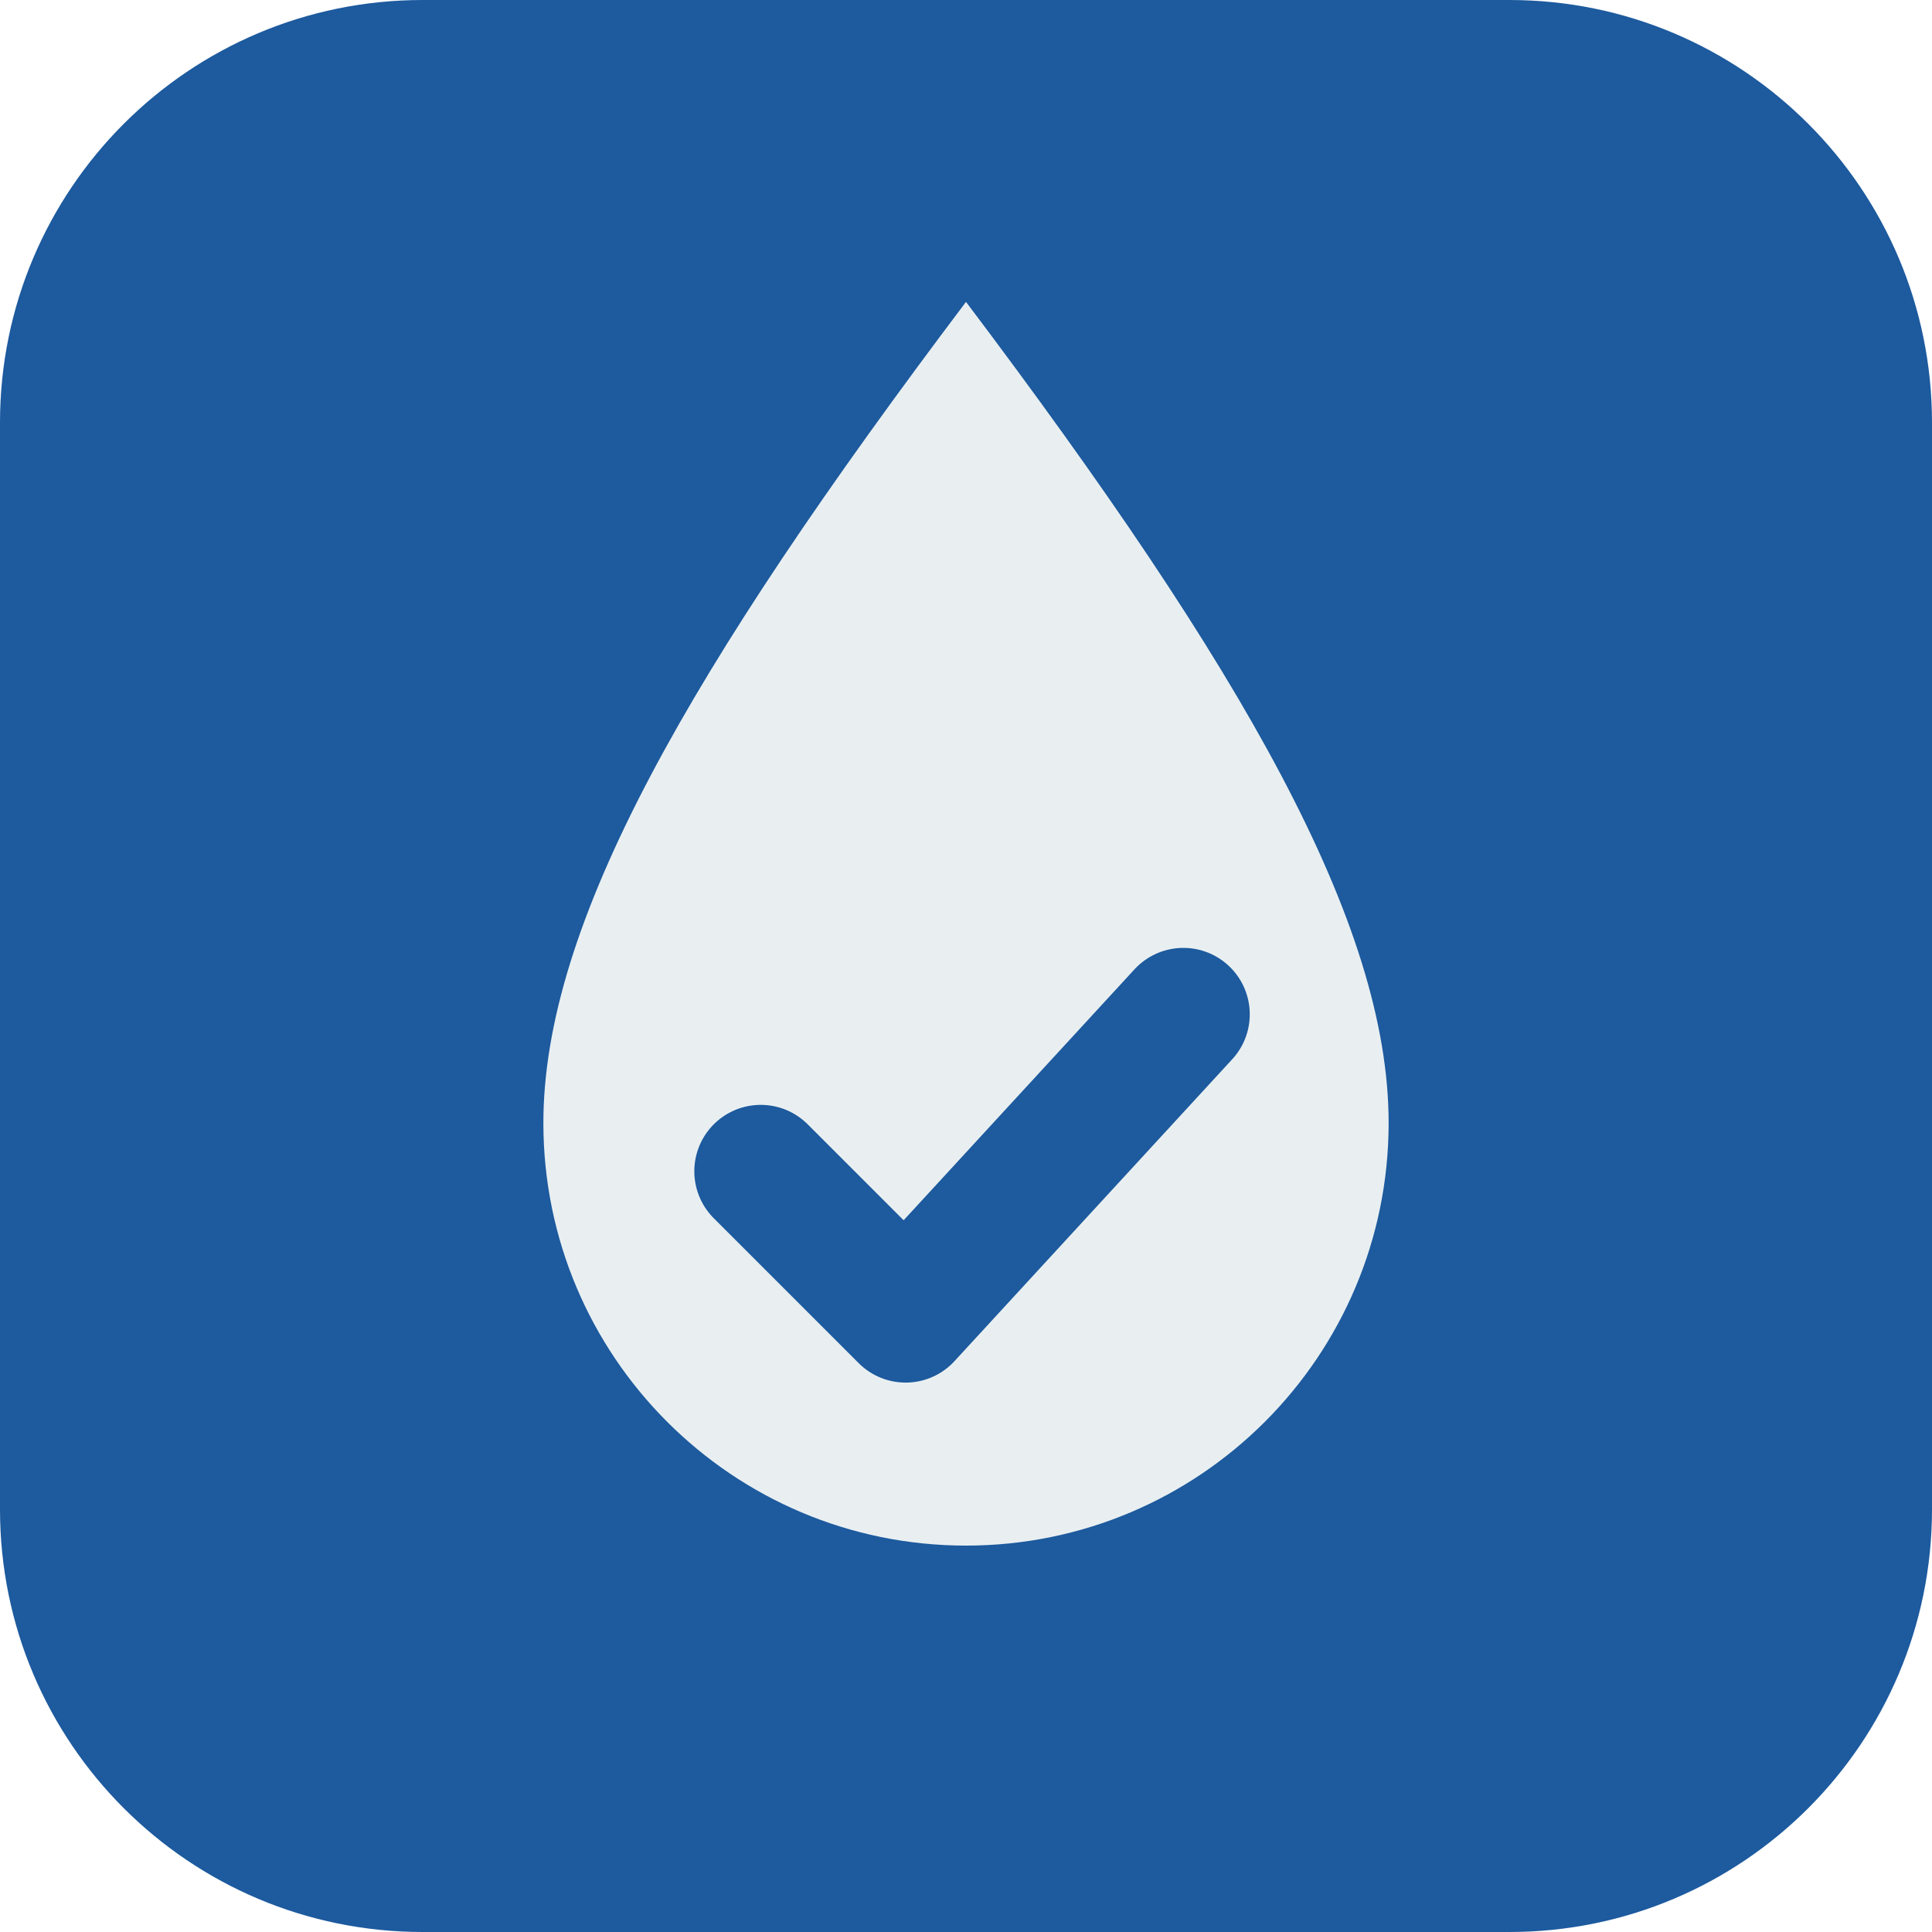
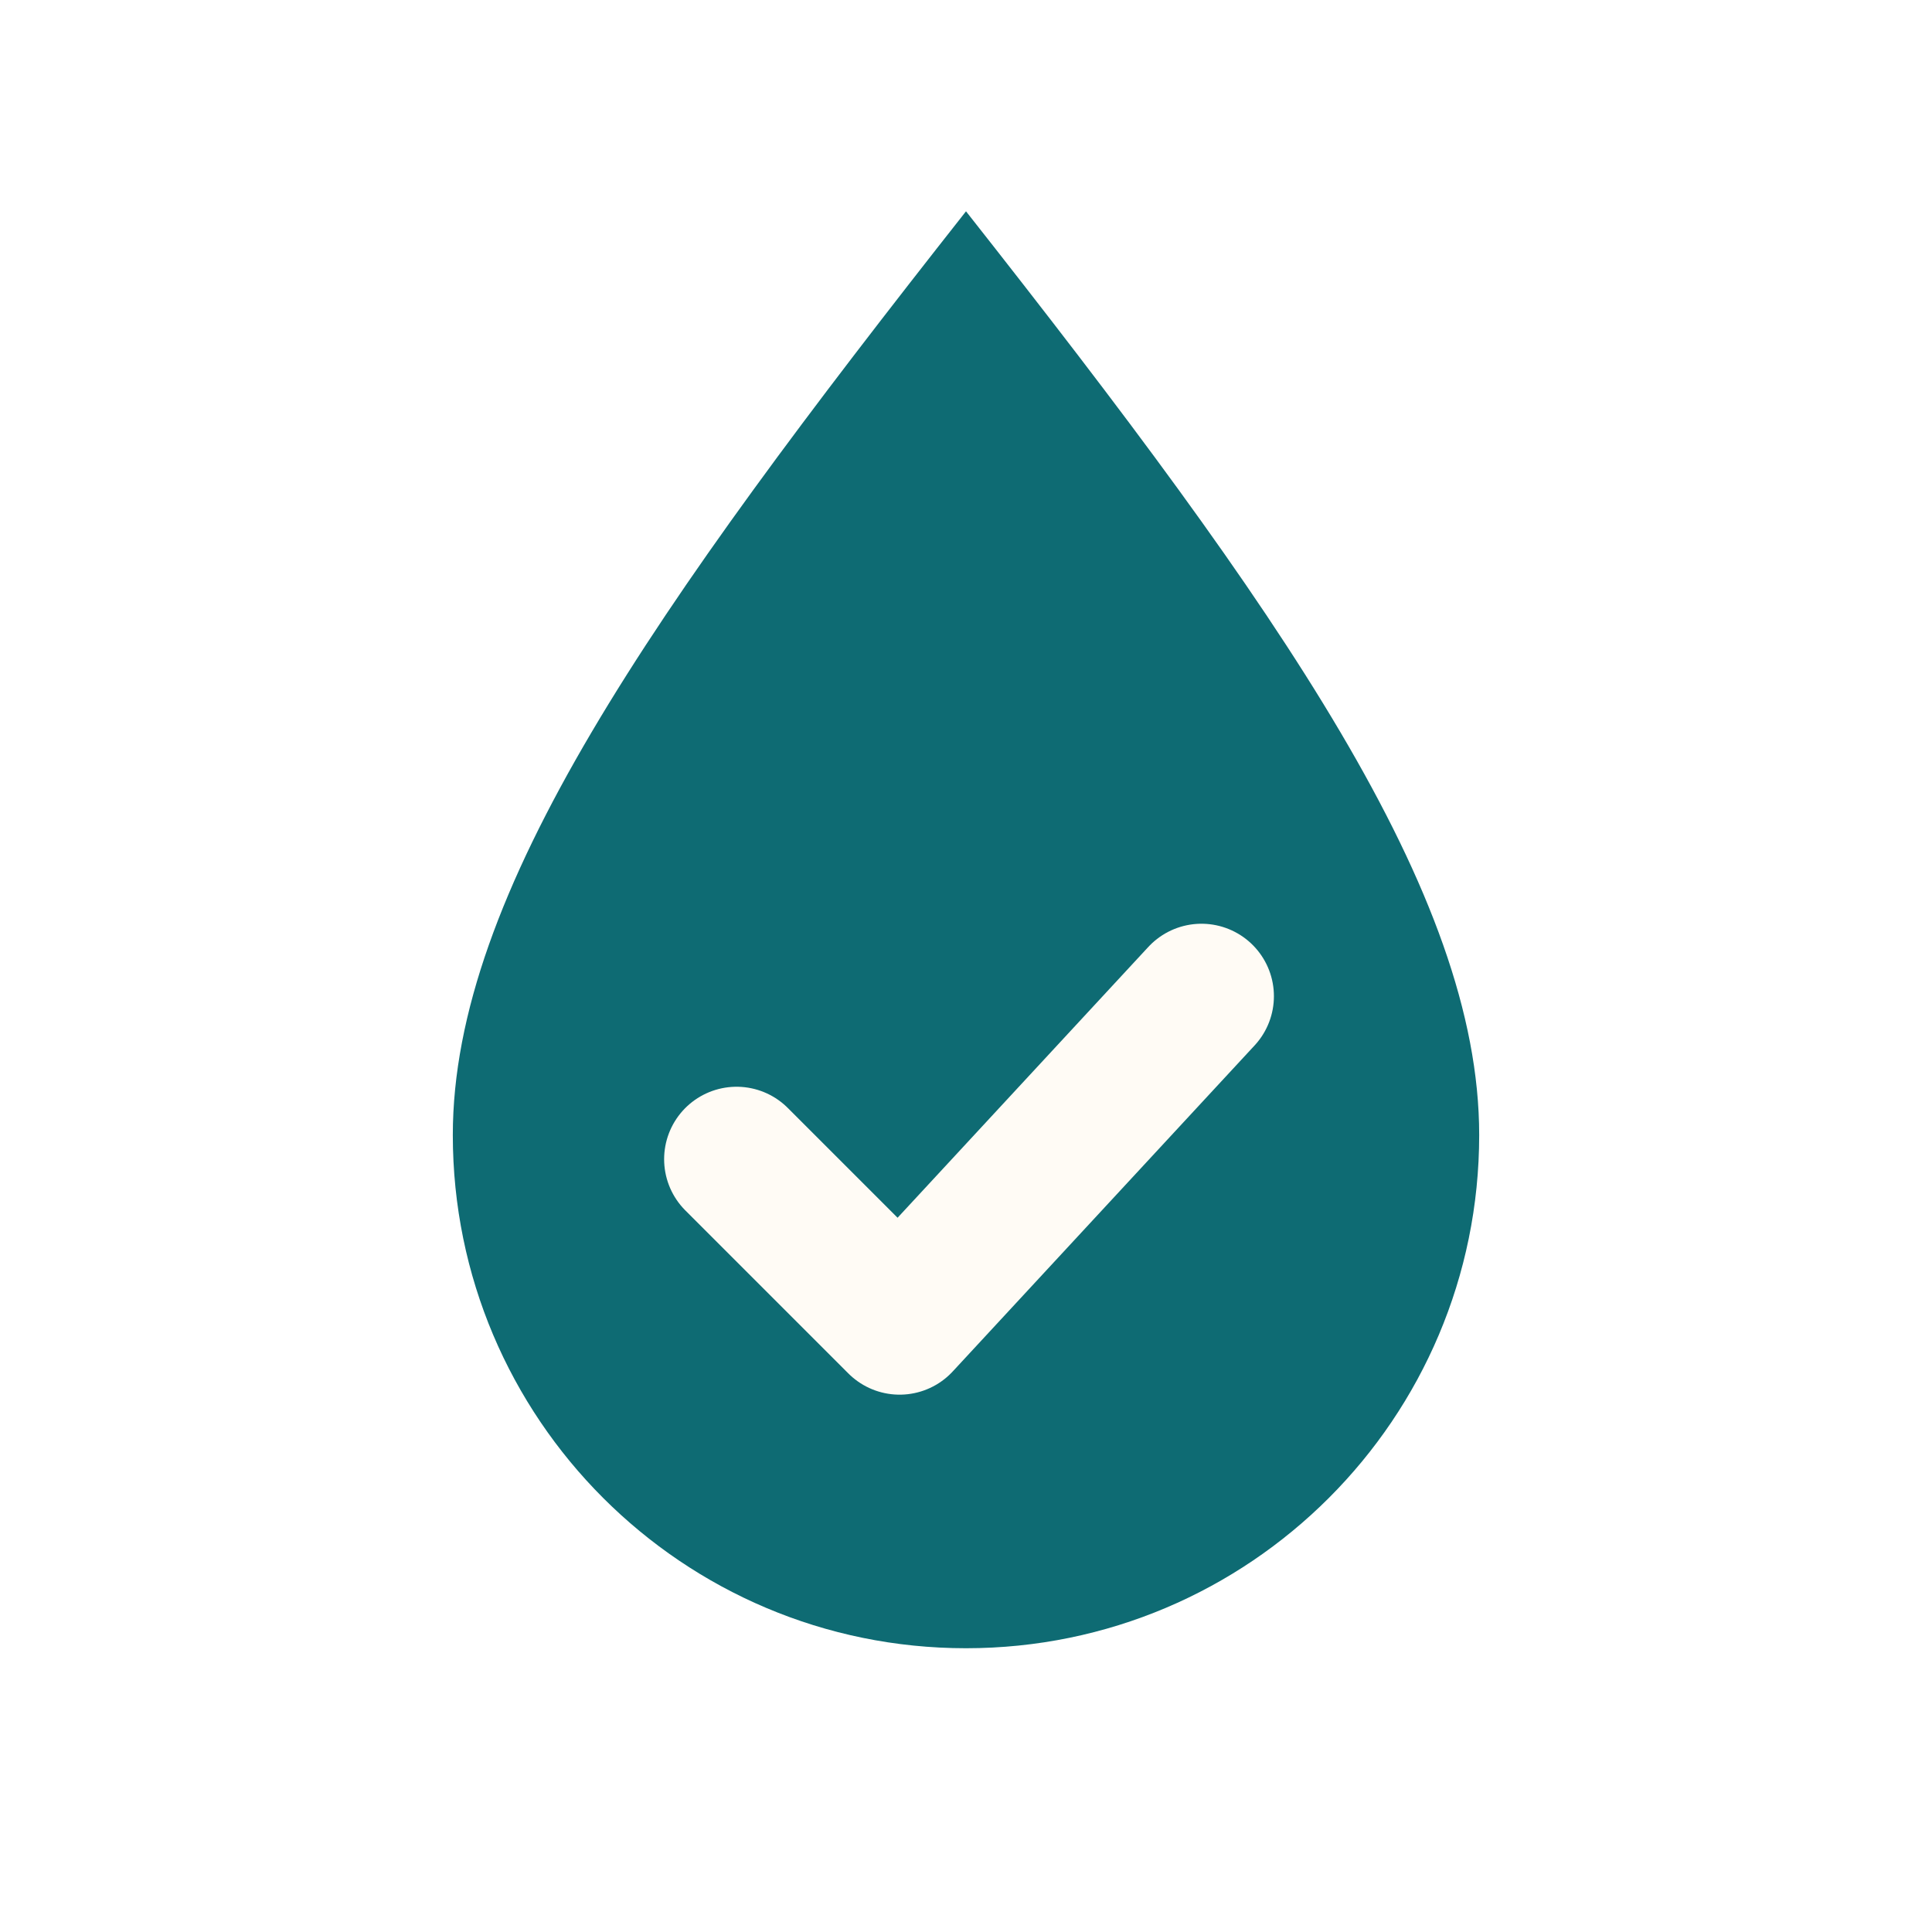
<svg xmlns="http://www.w3.org/2000/svg" viewBox="0 0 32 32">
-   <rect width="32" height="32" rx="7" fill="#1D5A9E" />
-   <path d="M16 5c-4.6 6.1-7 10.3-7 13.6a7 7 0 0 0 14 0C23 15.3 20.6 11.1 16 5z" fill="#E9EFF1" />
-   <path d="M12.6 19.4l2.4 2.4 4.6-5" fill="none" stroke="#1D5A9E" stroke-width="2.2" stroke-linecap="round" stroke-linejoin="round" />
+   <path d="M16 3.5c-5.2 6.6-8.5 11.3-8.5 15.3a8.5 8.5 0 0 0 17 0c0-4-3.3-8.7-8.5-15.3z" fill="#0E6B73" />
+   <path d="M12.2 19.2l2.7 2.7 5-5.4" fill="none" stroke="#FFFBF5" stroke-width="2.4" stroke-linecap="round" stroke-linejoin="round" />
</svg>
